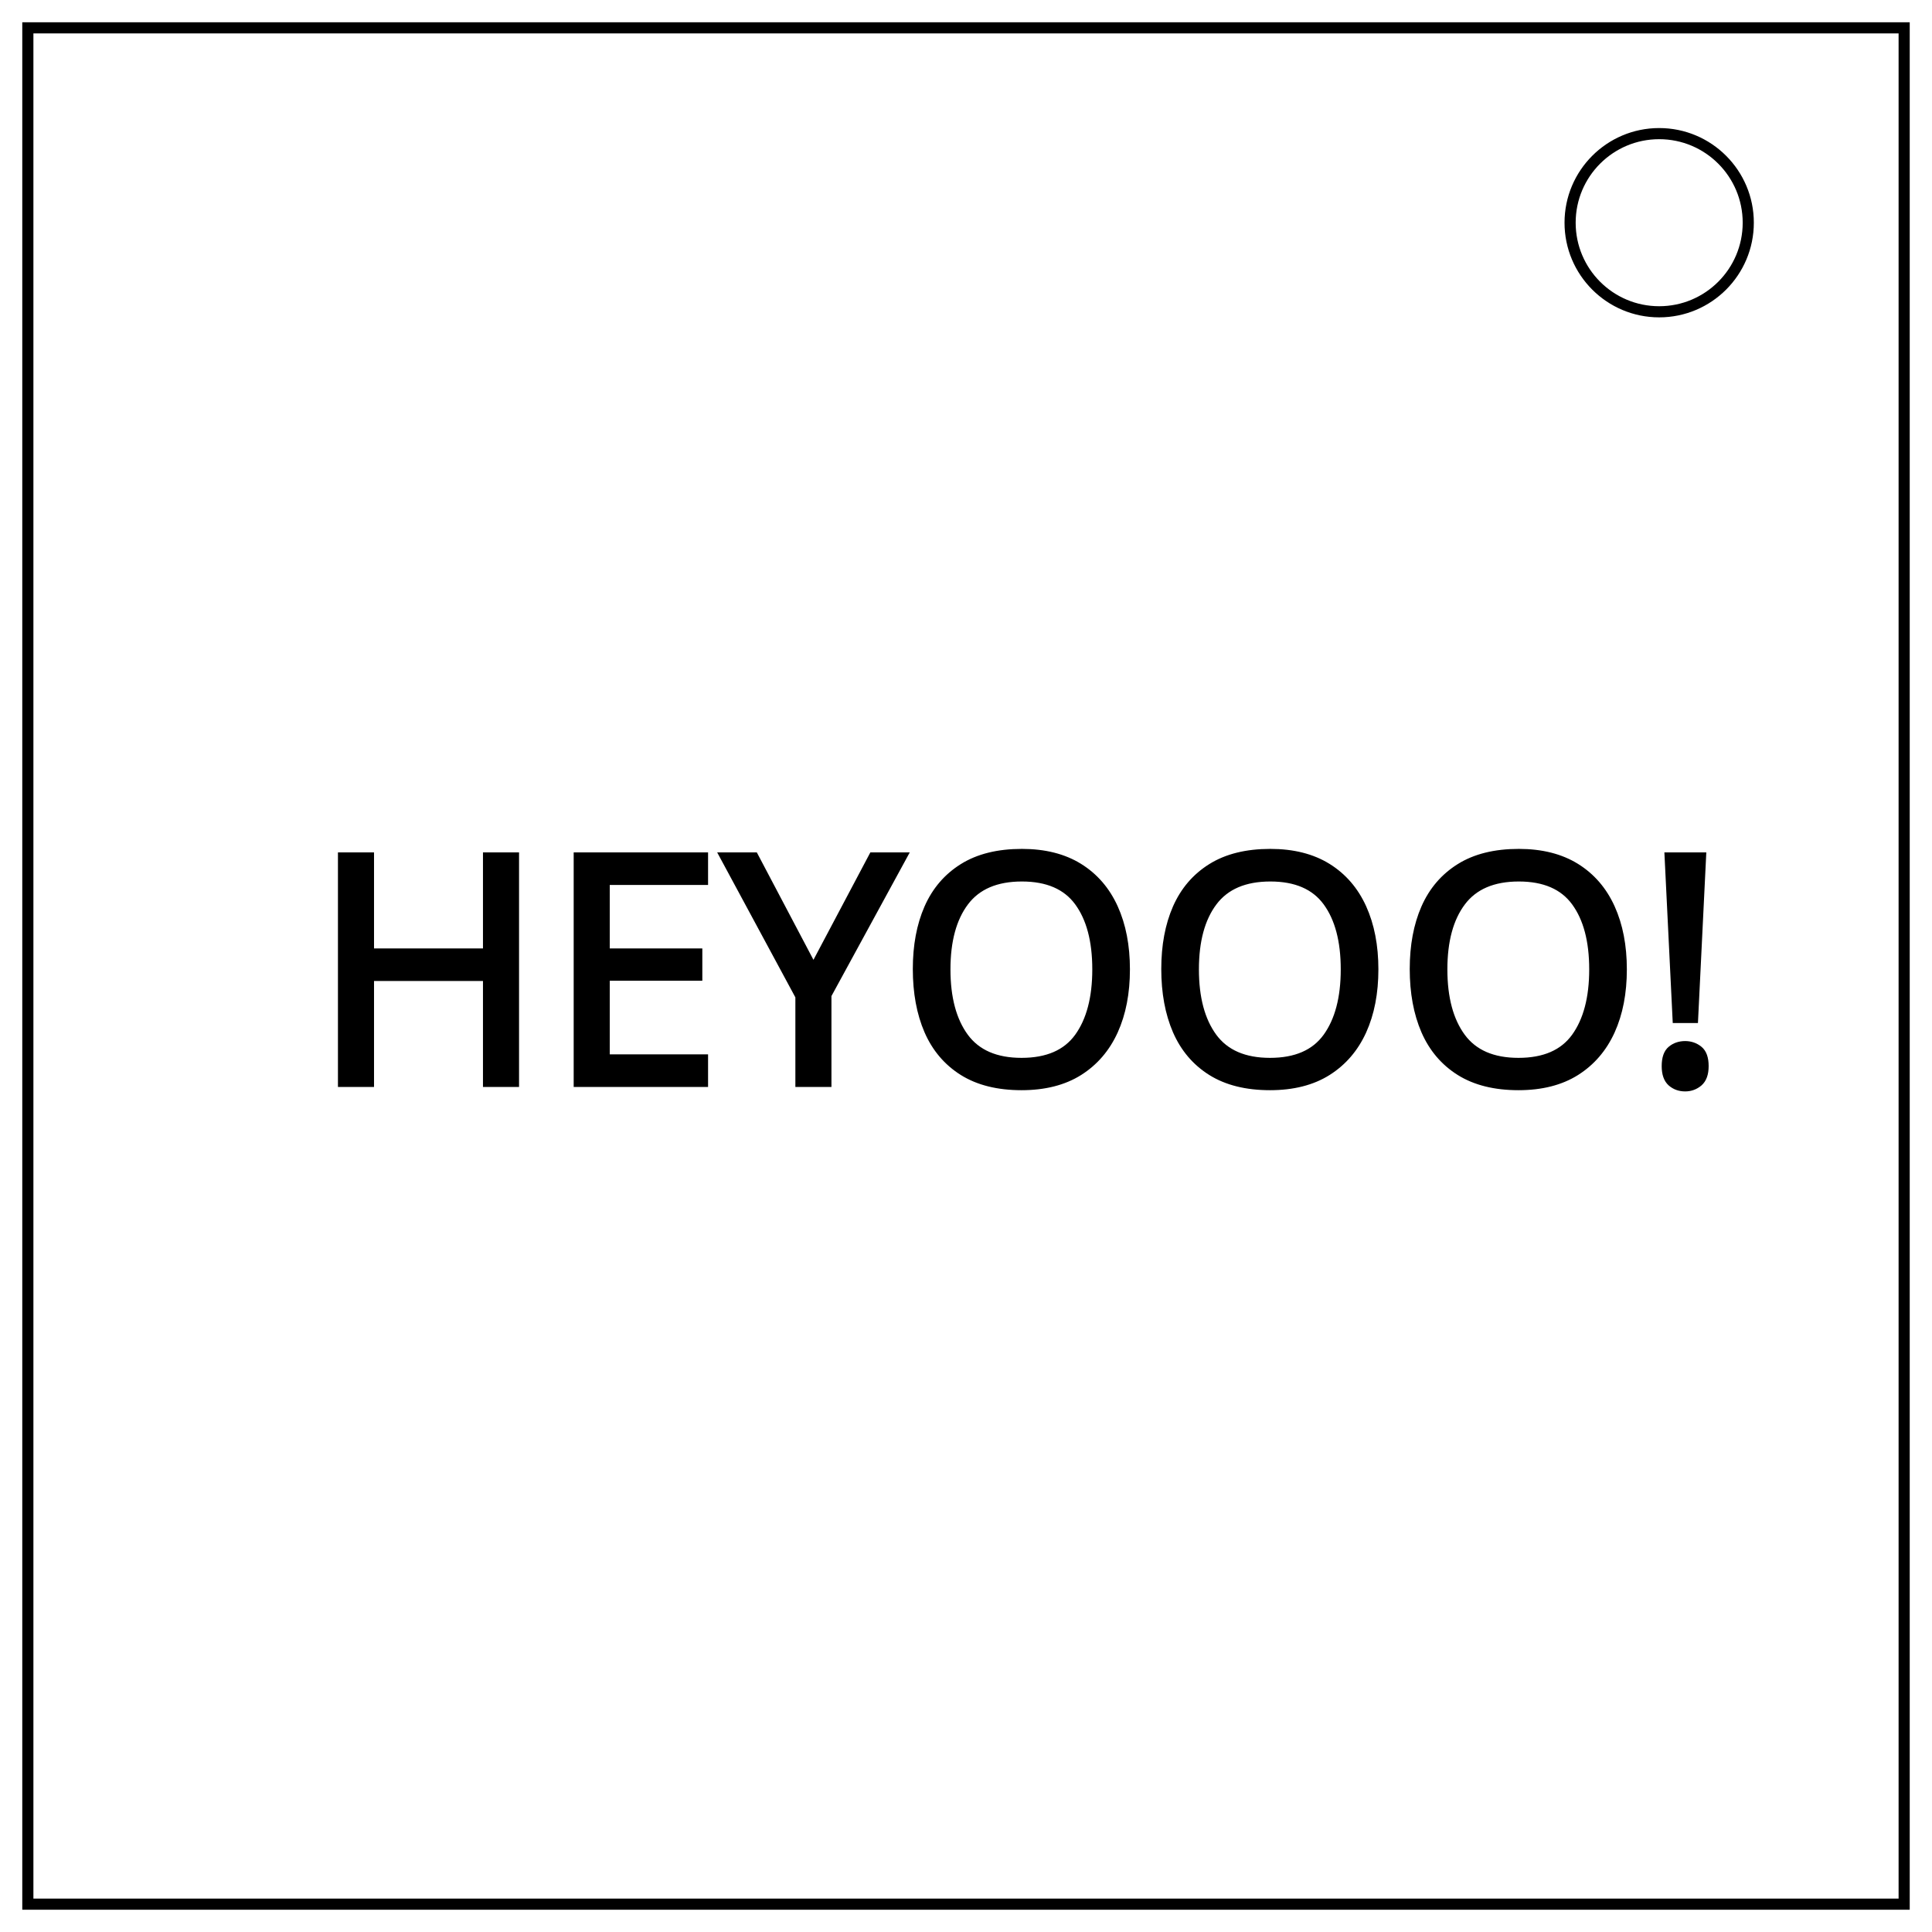
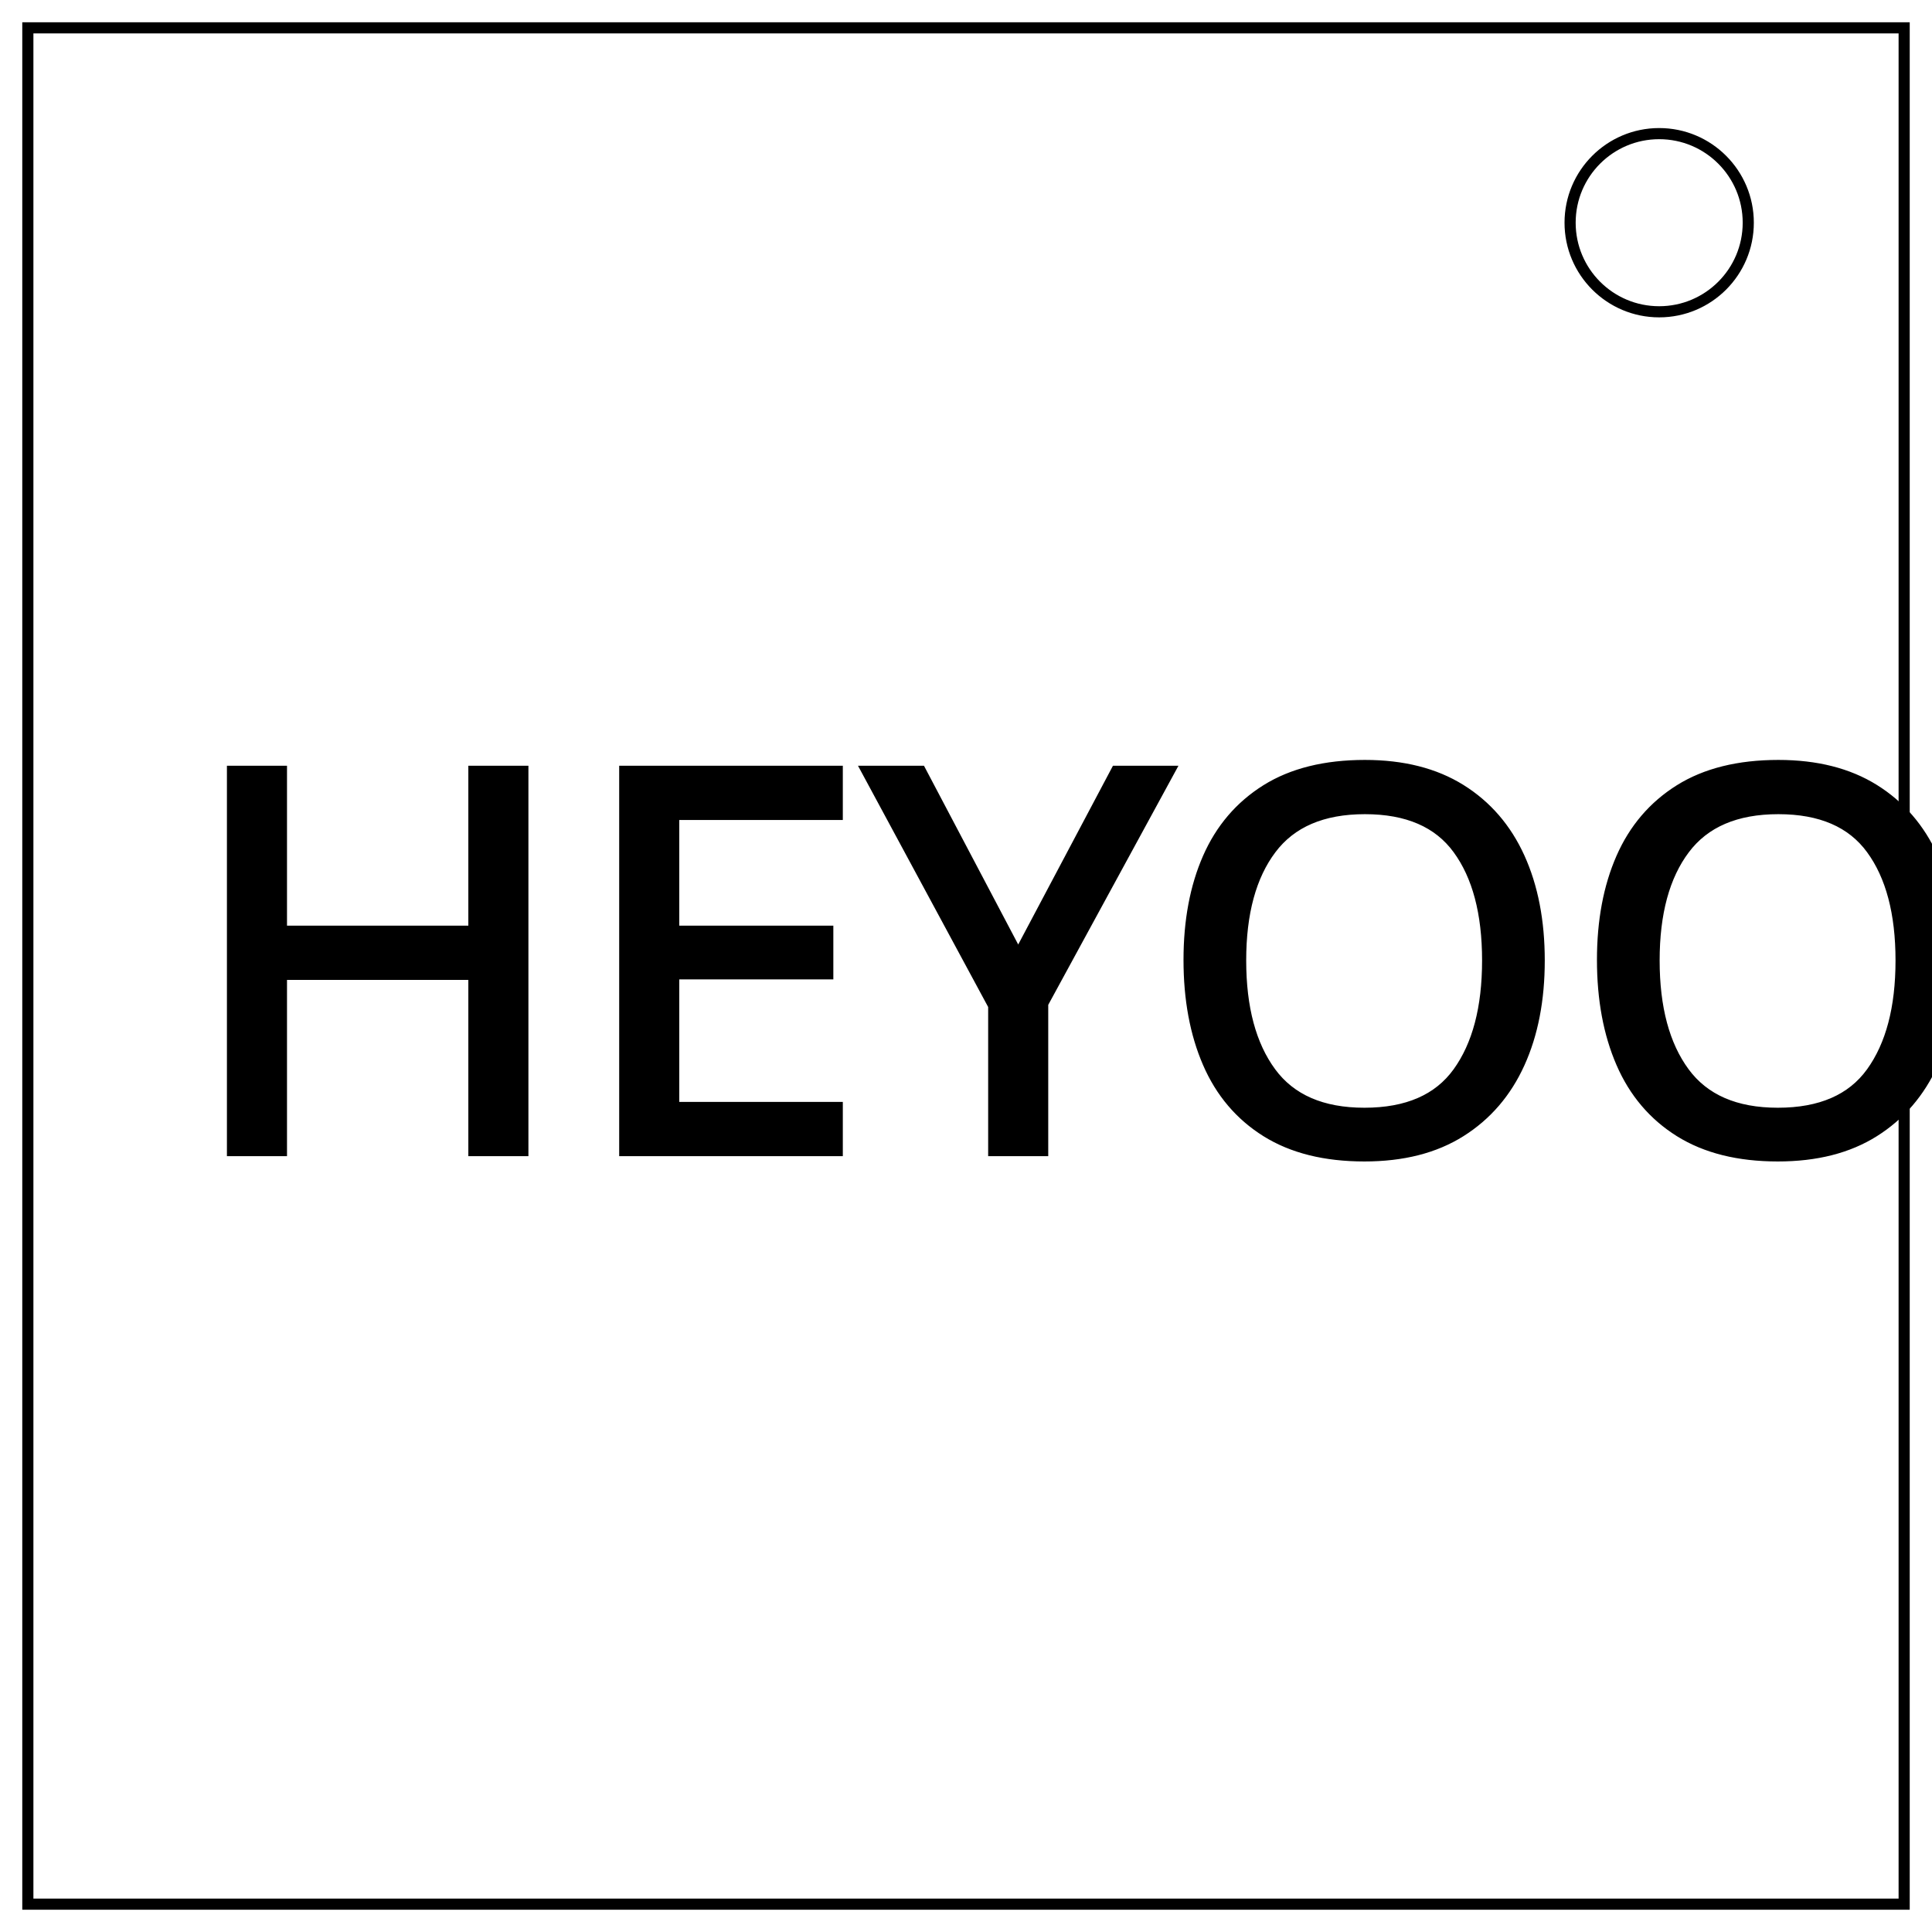
<svg xmlns="http://www.w3.org/2000/svg" fill="none" stroke="#000" stroke-width="2" viewBox="0 0 347 347" version="1.1" id="svg6">
  <defs id="defs10" />
  <rect width="337" height="337" x="5" y="5" id="rect2" />
  <circle cx="298" cy="40" r="16" id="circle4" />
-   <text xml:space="preserve" style="font-style:normal;font-variant:normal;font-weight:normal;font-stretch:normal;font-size:57.141px;font-family:Nyakuza;-inkscape-font-specification:'Nyakuza, Normal';font-variant-ligatures:normal;font-variant-caps:normal;font-variant-numeric:normal;font-variant-east-asian:normal;fill:#000000;fill-opacity:1;stroke-width:1.339;stroke-dasharray:none" x="55.819" y="194.558" id="text413">
-     <tspan x="55.819" y="194.558" id="tspan415" style="stroke-width:1.339;stroke-dasharray:none">HEYOOO!</tspan>
+   <text xml:space="preserve" style="font-style:normal;font-variant:normal;font-weight:normal;font-stretch:normal;font-size:95.08px;font-family:'Nyakuza metro';-inkscape-font-specification:'Nyakuza metro, Normal';font-variant-ligatures:normal;font-variant-caps:normal;font-variant-numeric:normal;font-variant-east-asian:normal;fill:#000000;fill-opacity:1;stroke-width:2.228;stroke-dasharray:none" x="32.652" y="206.538" id="text413">
+     <tspan x="32.652" y="206.538" id="tspan415" style="font-style:normal;font-variant:normal;font-weight:normal;font-stretch:normal;font-size:95.08px;font-family:'Nyakuza metro';-inkscape-font-specification:'Nyakuza metro, Normal';font-variant-ligatures:normal;font-variant-caps:normal;font-variant-numeric:normal;font-variant-east-asian:normal;stroke-width:2.228;stroke-dasharray:none">HEYOOO!</tspan>
  </text>
</svg>
